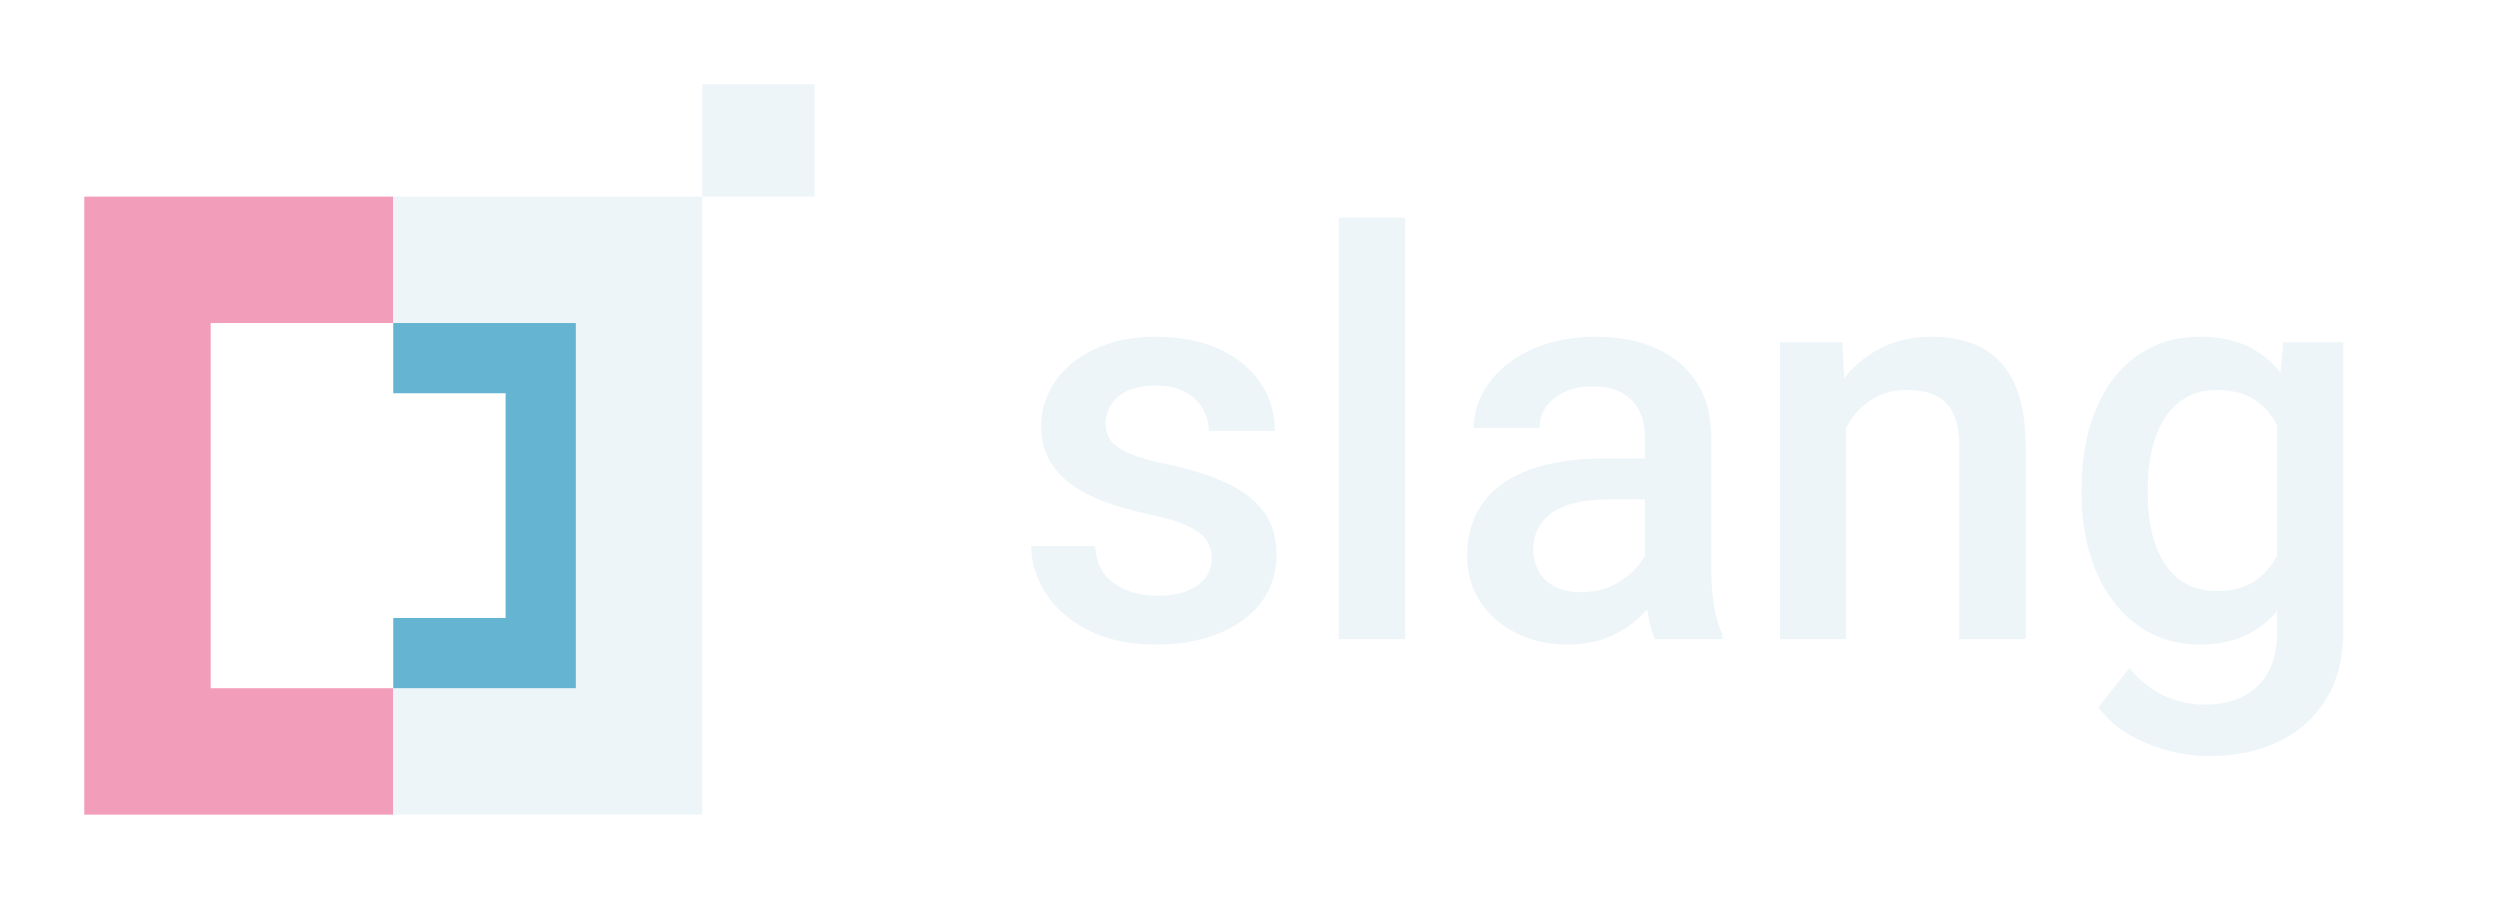
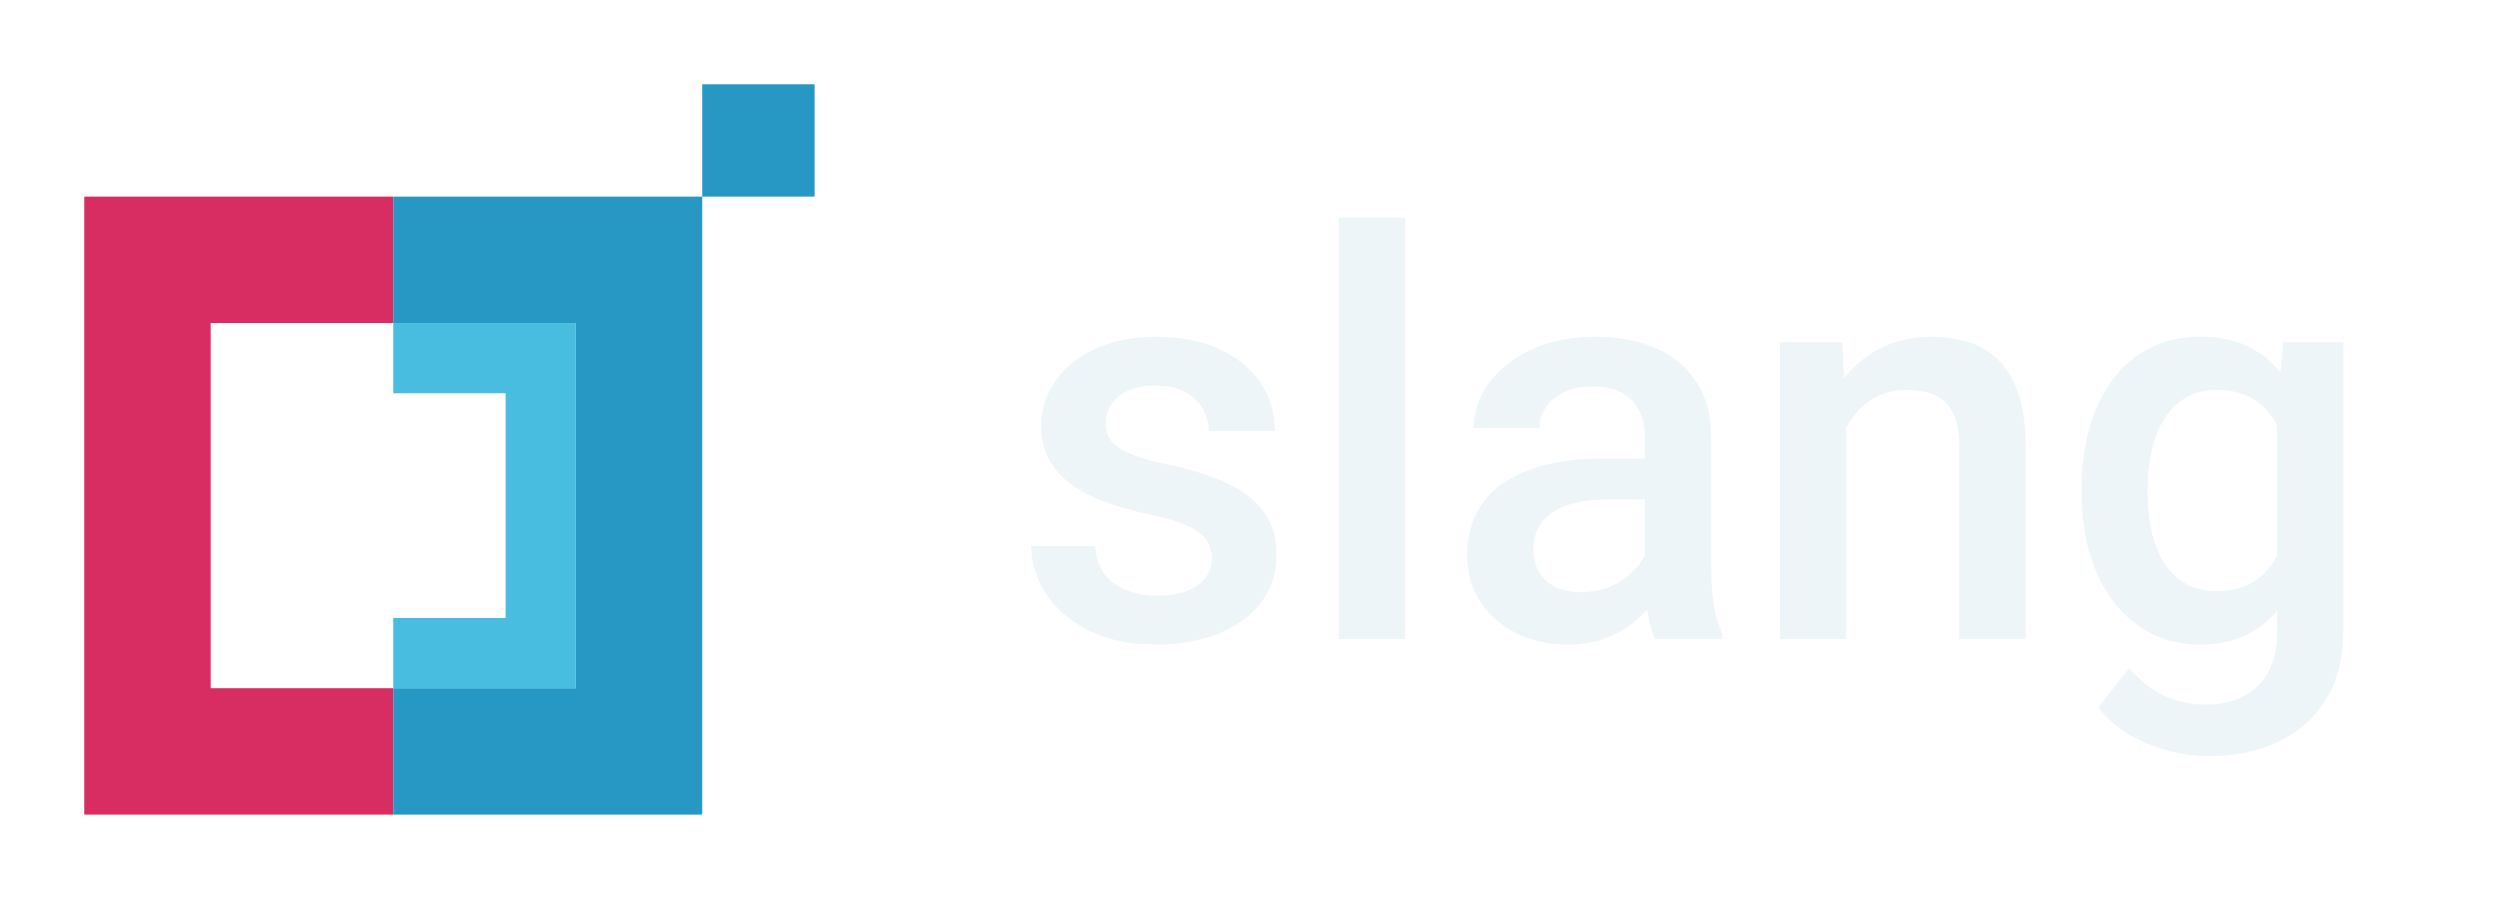
<svg xmlns="http://www.w3.org/2000/svg" viewBox="0 0 356 128" role="img" aria-label="Slang">
-   <path fill="#f29db9" d="M12 28H56V46H30V98H56V116H12Z" />
-   <path fill="#edf5f8" d="M56 28H100V12H116V28H100V116H56V98H82V46H56Z" />
-   <path fill="#65b4d1" d="M56 46H82V98H56V88H72V56H56Z" />
+   <path fill="#d82d63" d="M12 28H56V46H30V98H56V116H12Z" />
+   <path fill="#2698c3" d="M56 28H100V12H116V28H100V116H56V98H82V46H56Z" />
+   <path fill="#48bde0" d="M56 46H82V98H56V88H72V56H56Z" />
  <path fill="#edf5f8" d="M172.555 79.555Q172.555 78.148 171.851 76.996Q171.148 75.844 169.175 74.906Q167.203 73.969 163.375 73.188Q160.016 72.445 157.223 71.41Q154.43 70.375 152.438 68.891Q150.445 67.406 149.351 65.375Q148.258 63.344 148.258 60.688Q148.258 58.109 149.391 55.805Q150.523 53.5 152.632 51.742Q154.742 49.984 157.769 48.969Q160.797 47.953 164.547 47.953Q169.859 47.953 173.668 49.731Q177.477 51.508 179.508 54.535Q181.539 57.562 181.539 61.352H172.125Q172.125 59.672 171.285 58.207Q170.445 56.742 168.766 55.824Q167.086 54.906 164.547 54.906Q162.125 54.906 160.543 55.668Q158.961 56.43 158.2 57.641Q157.438 58.852 157.438 60.297Q157.438 61.352 157.848 62.191Q158.258 63.031 159.235 63.715Q160.211 64.398 161.91 64.984Q163.609 65.57 166.188 66.117Q171.031 67.133 174.527 68.715Q178.023 70.297 179.898 72.778Q181.773 75.258 181.773 79.047Q181.773 81.859 180.582 84.183Q179.391 86.508 177.125 88.207Q174.859 89.906 171.714 90.844Q168.57 91.781 164.664 91.781Q158.922 91.781 154.938 89.731Q150.953 87.68 148.903 84.457Q146.852 81.234 146.852 77.758H155.953Q156.109 80.375 157.418 81.918Q158.727 83.461 160.7 84.144Q162.672 84.828 164.781 84.828Q167.32 84.828 169.039 84.144Q170.758 83.461 171.656 82.269Q172.555 81.078 172.555 79.555ZM200.094 31.0V91.0H190.641V31.0ZM234.234 82.523V62.367Q234.234 60.102 233.414 58.461Q232.594 56.82 230.933 55.922Q229.273 55.023 226.773 55.023Q224.469 55.023 222.789 55.805Q221.109 56.586 220.172 57.914Q219.234 59.242 219.234 60.922H209.859Q209.859 58.422 211.07 56.078Q212.281 53.734 214.586 51.898Q216.891 50.062 220.094 49.008Q223.297 47.953 227.281 47.953Q232.047 47.953 235.738 49.555Q239.43 51.156 241.559 54.379Q243.688 57.602 243.688 62.445V81.234Q243.688 84.125 244.098 86.41Q244.508 88.695 245.289 90.375V91.0H235.641Q234.977 89.477 234.606 87.114Q234.234 84.75 234.234 82.523ZM235.602 65.297 235.68 71.117H228.922Q226.305 71.117 224.312 71.606Q222.32 72.094 220.992 73.031Q219.664 73.969 219.0 75.297Q218.336 76.625 218.336 78.305Q218.336 79.984 219.117 81.371Q219.898 82.758 221.402 83.539Q222.906 84.32 225.055 84.32Q227.945 84.32 230.113 83.129Q232.281 81.938 233.531 80.2Q234.781 78.461 234.859 76.898L237.906 81.078Q237.438 82.68 236.305 84.516Q235.172 86.352 233.356 88.012Q231.539 89.672 229.019 90.727Q226.5 91.781 223.219 91.781Q219.078 91.781 215.836 90.121Q212.594 88.461 210.758 85.629Q208.922 82.797 208.922 79.203Q208.922 75.844 210.192 73.246Q211.461 70.648 213.942 68.891Q216.422 67.133 220.016 66.215Q223.609 65.297 228.219 65.297ZM262.867 57.758V91.0H253.453V48.734H262.32ZM261.188 68.305 258.141 68.266Q258.18 63.773 259.411 60.023Q260.641 56.273 262.848 53.578Q265.055 50.883 268.141 49.418Q271.227 47.953 275.016 47.953Q278.062 47.953 280.543 48.793Q283.023 49.633 284.8 51.508Q286.578 53.383 287.515 56.371Q288.453 59.359 288.453 63.695V91.0H279.0V63.656Q279.0 60.609 278.121 58.832Q277.242 57.055 275.582 56.293Q273.922 55.531 271.461 55.531Q269.039 55.531 267.125 56.546Q265.211 57.562 263.903 59.32Q262.594 61.078 261.891 63.383Q261.188 65.688 261.188 68.305ZM325.133 48.734H333.688V89.828Q333.688 95.531 331.266 99.516Q328.844 103.5 324.508 105.59Q320.172 107.68 314.469 107.68Q312.047 107.68 309.098 106.977Q306.148 106.273 303.394 104.731Q300.641 103.188 298.805 100.688L303.219 95.141Q305.484 97.836 308.218 99.086Q310.953 100.336 313.961 100.336Q317.203 100.336 319.488 99.144Q321.773 97.953 323.023 95.648Q324.273 93.344 324.273 90.023V58.305ZM296.422 70.336V69.516Q296.422 64.711 297.594 60.746Q298.766 56.781 300.954 53.91Q303.141 51.039 306.266 49.496Q309.391 47.953 313.336 47.953Q317.438 47.953 320.348 49.438Q323.258 50.922 325.211 53.676Q327.164 56.43 328.278 60.239Q329.391 64.047 329.938 68.695V71.312Q329.43 75.844 328.219 79.594Q327.008 83.344 325.015 86.078Q323.023 88.812 320.113 90.297Q317.203 91.781 313.258 91.781Q309.391 91.781 306.286 90.18Q303.18 88.578 300.973 85.688Q298.766 82.797 297.594 78.871Q296.422 74.945 296.422 70.336ZM305.836 69.516V70.336Q305.836 73.227 306.403 75.727Q306.969 78.227 308.16 80.121Q309.352 82.016 311.207 83.09Q313.062 84.164 315.602 84.164Q318.922 84.164 321.051 82.758Q323.18 81.352 324.332 78.95Q325.484 76.547 325.953 73.578V66.508Q325.719 64.203 324.996 62.211Q324.273 60.219 323.062 58.715Q321.852 57.211 320.016 56.371Q318.18 55.531 315.68 55.531Q313.141 55.531 311.266 56.625Q309.391 57.719 308.2 59.633Q307.008 61.547 306.422 64.086Q305.836 66.625 305.836 69.516Z" />
</svg>
